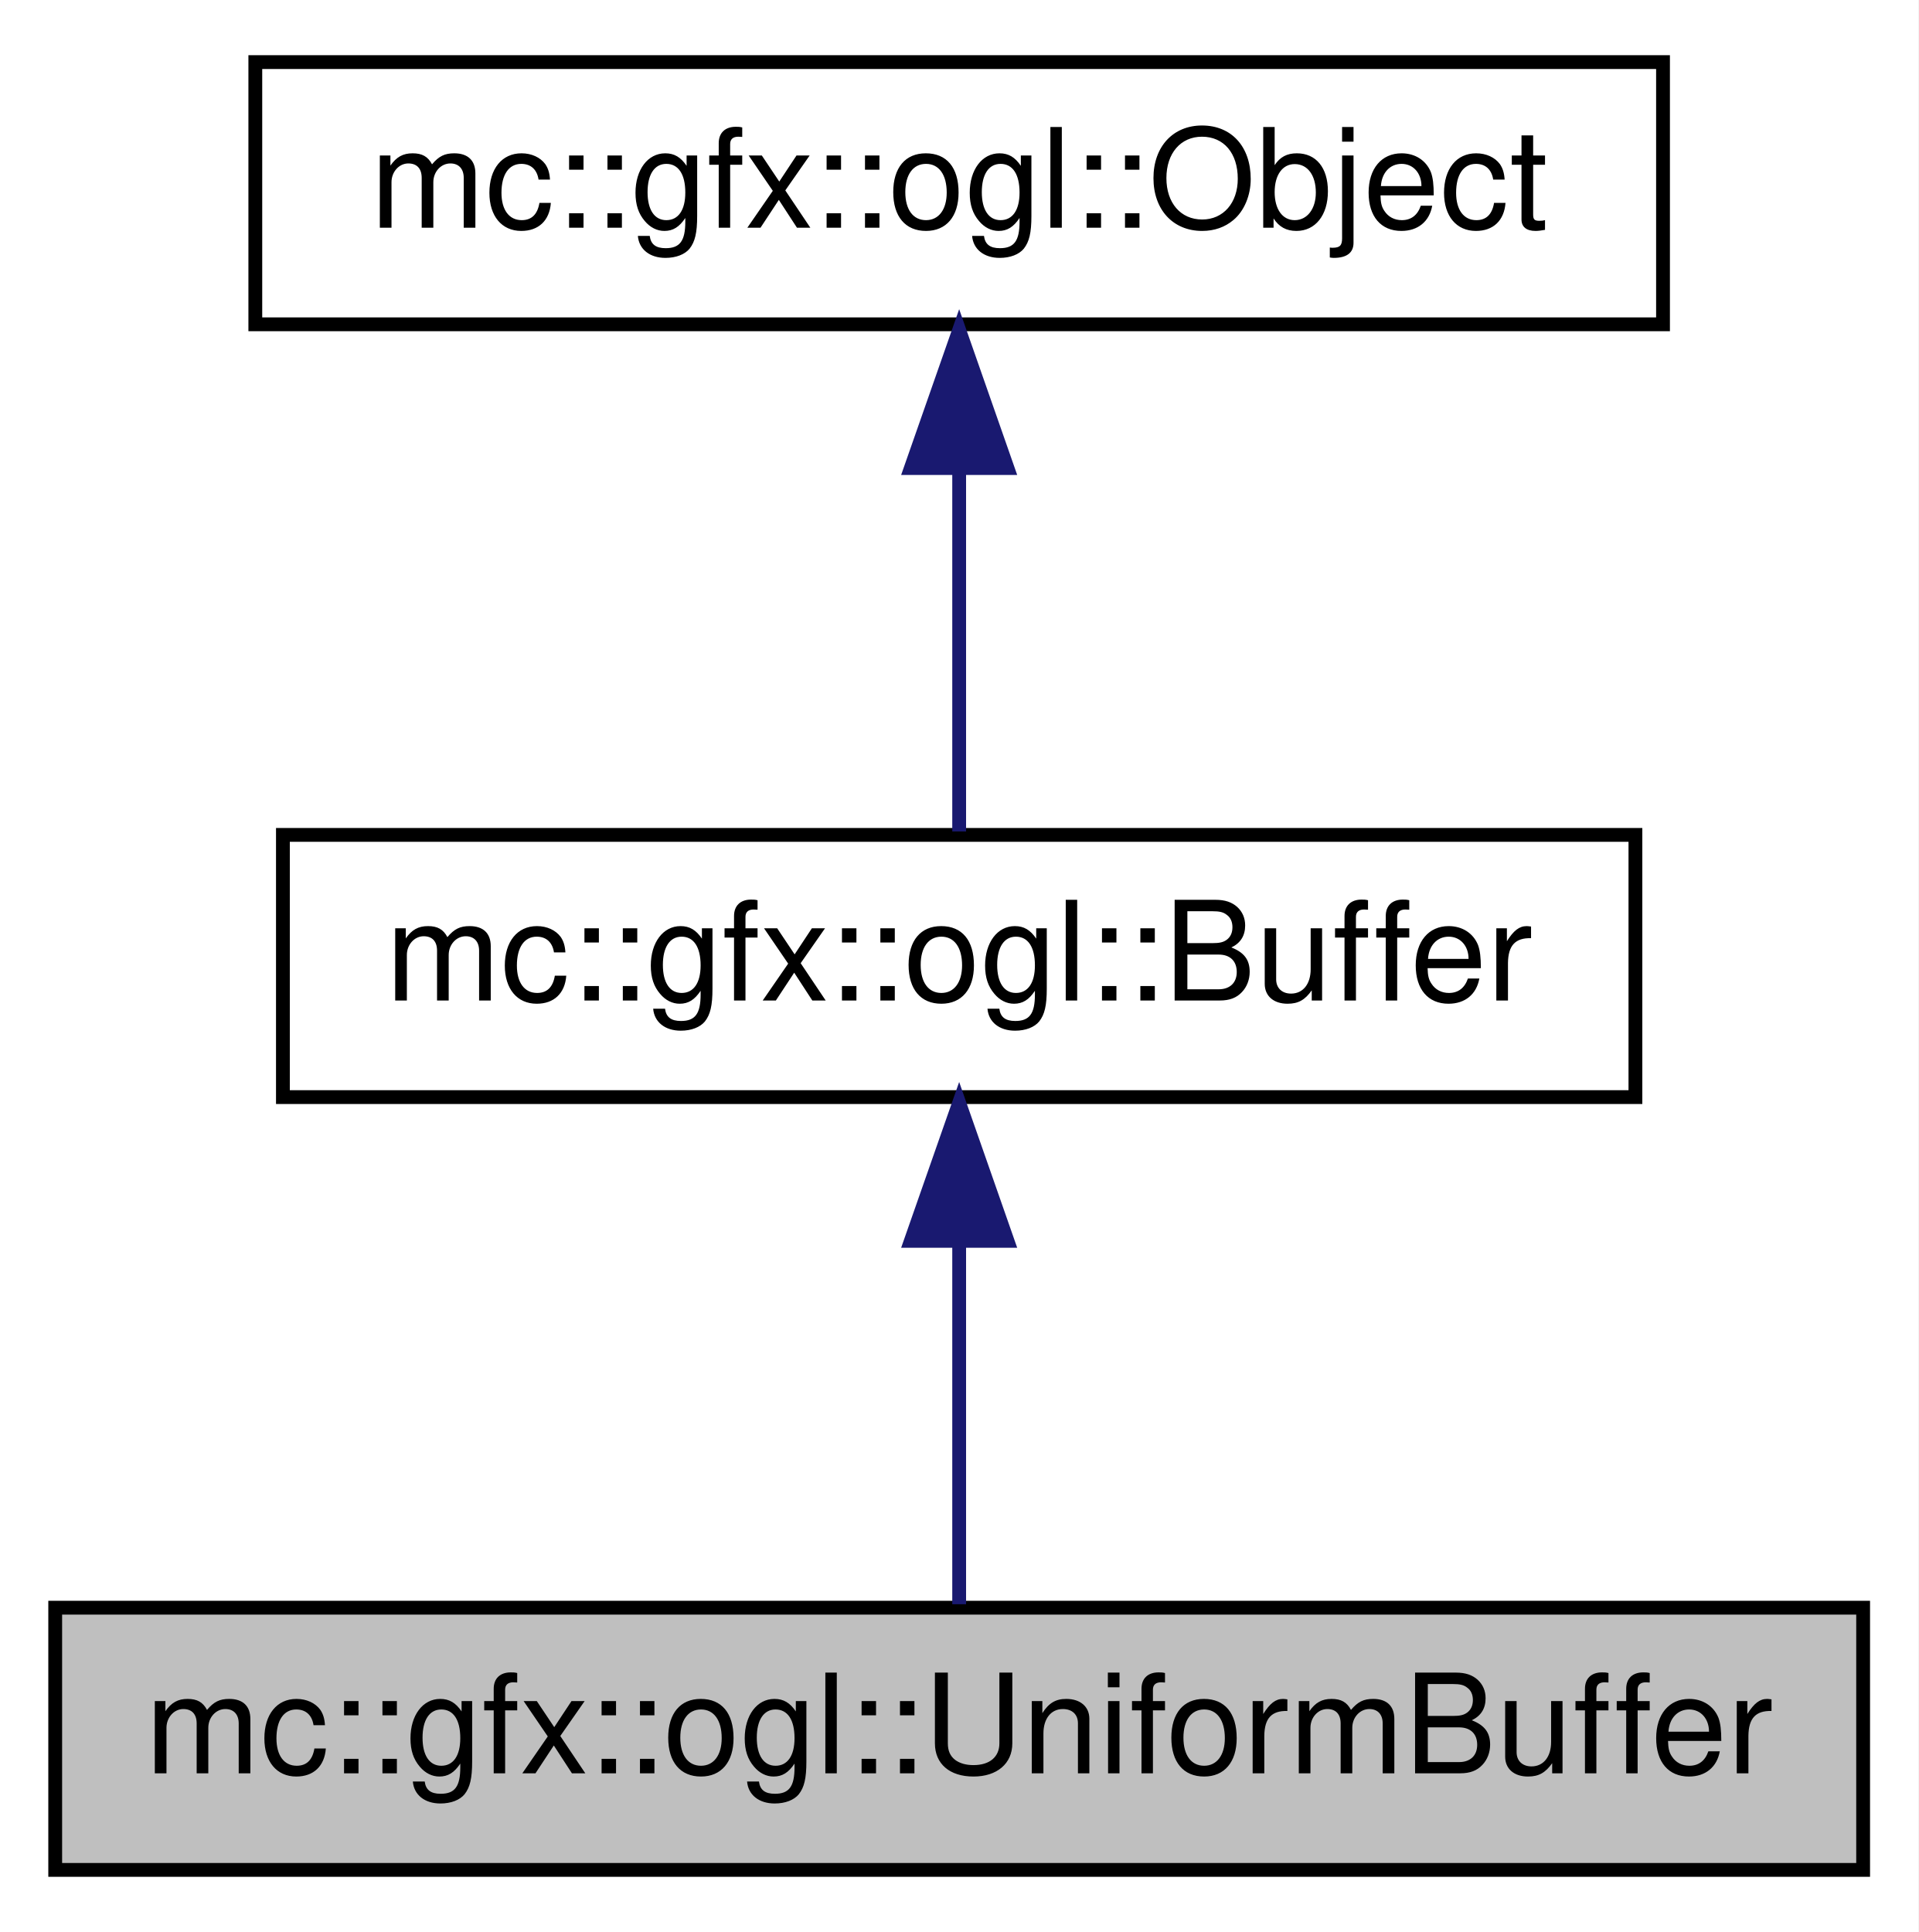
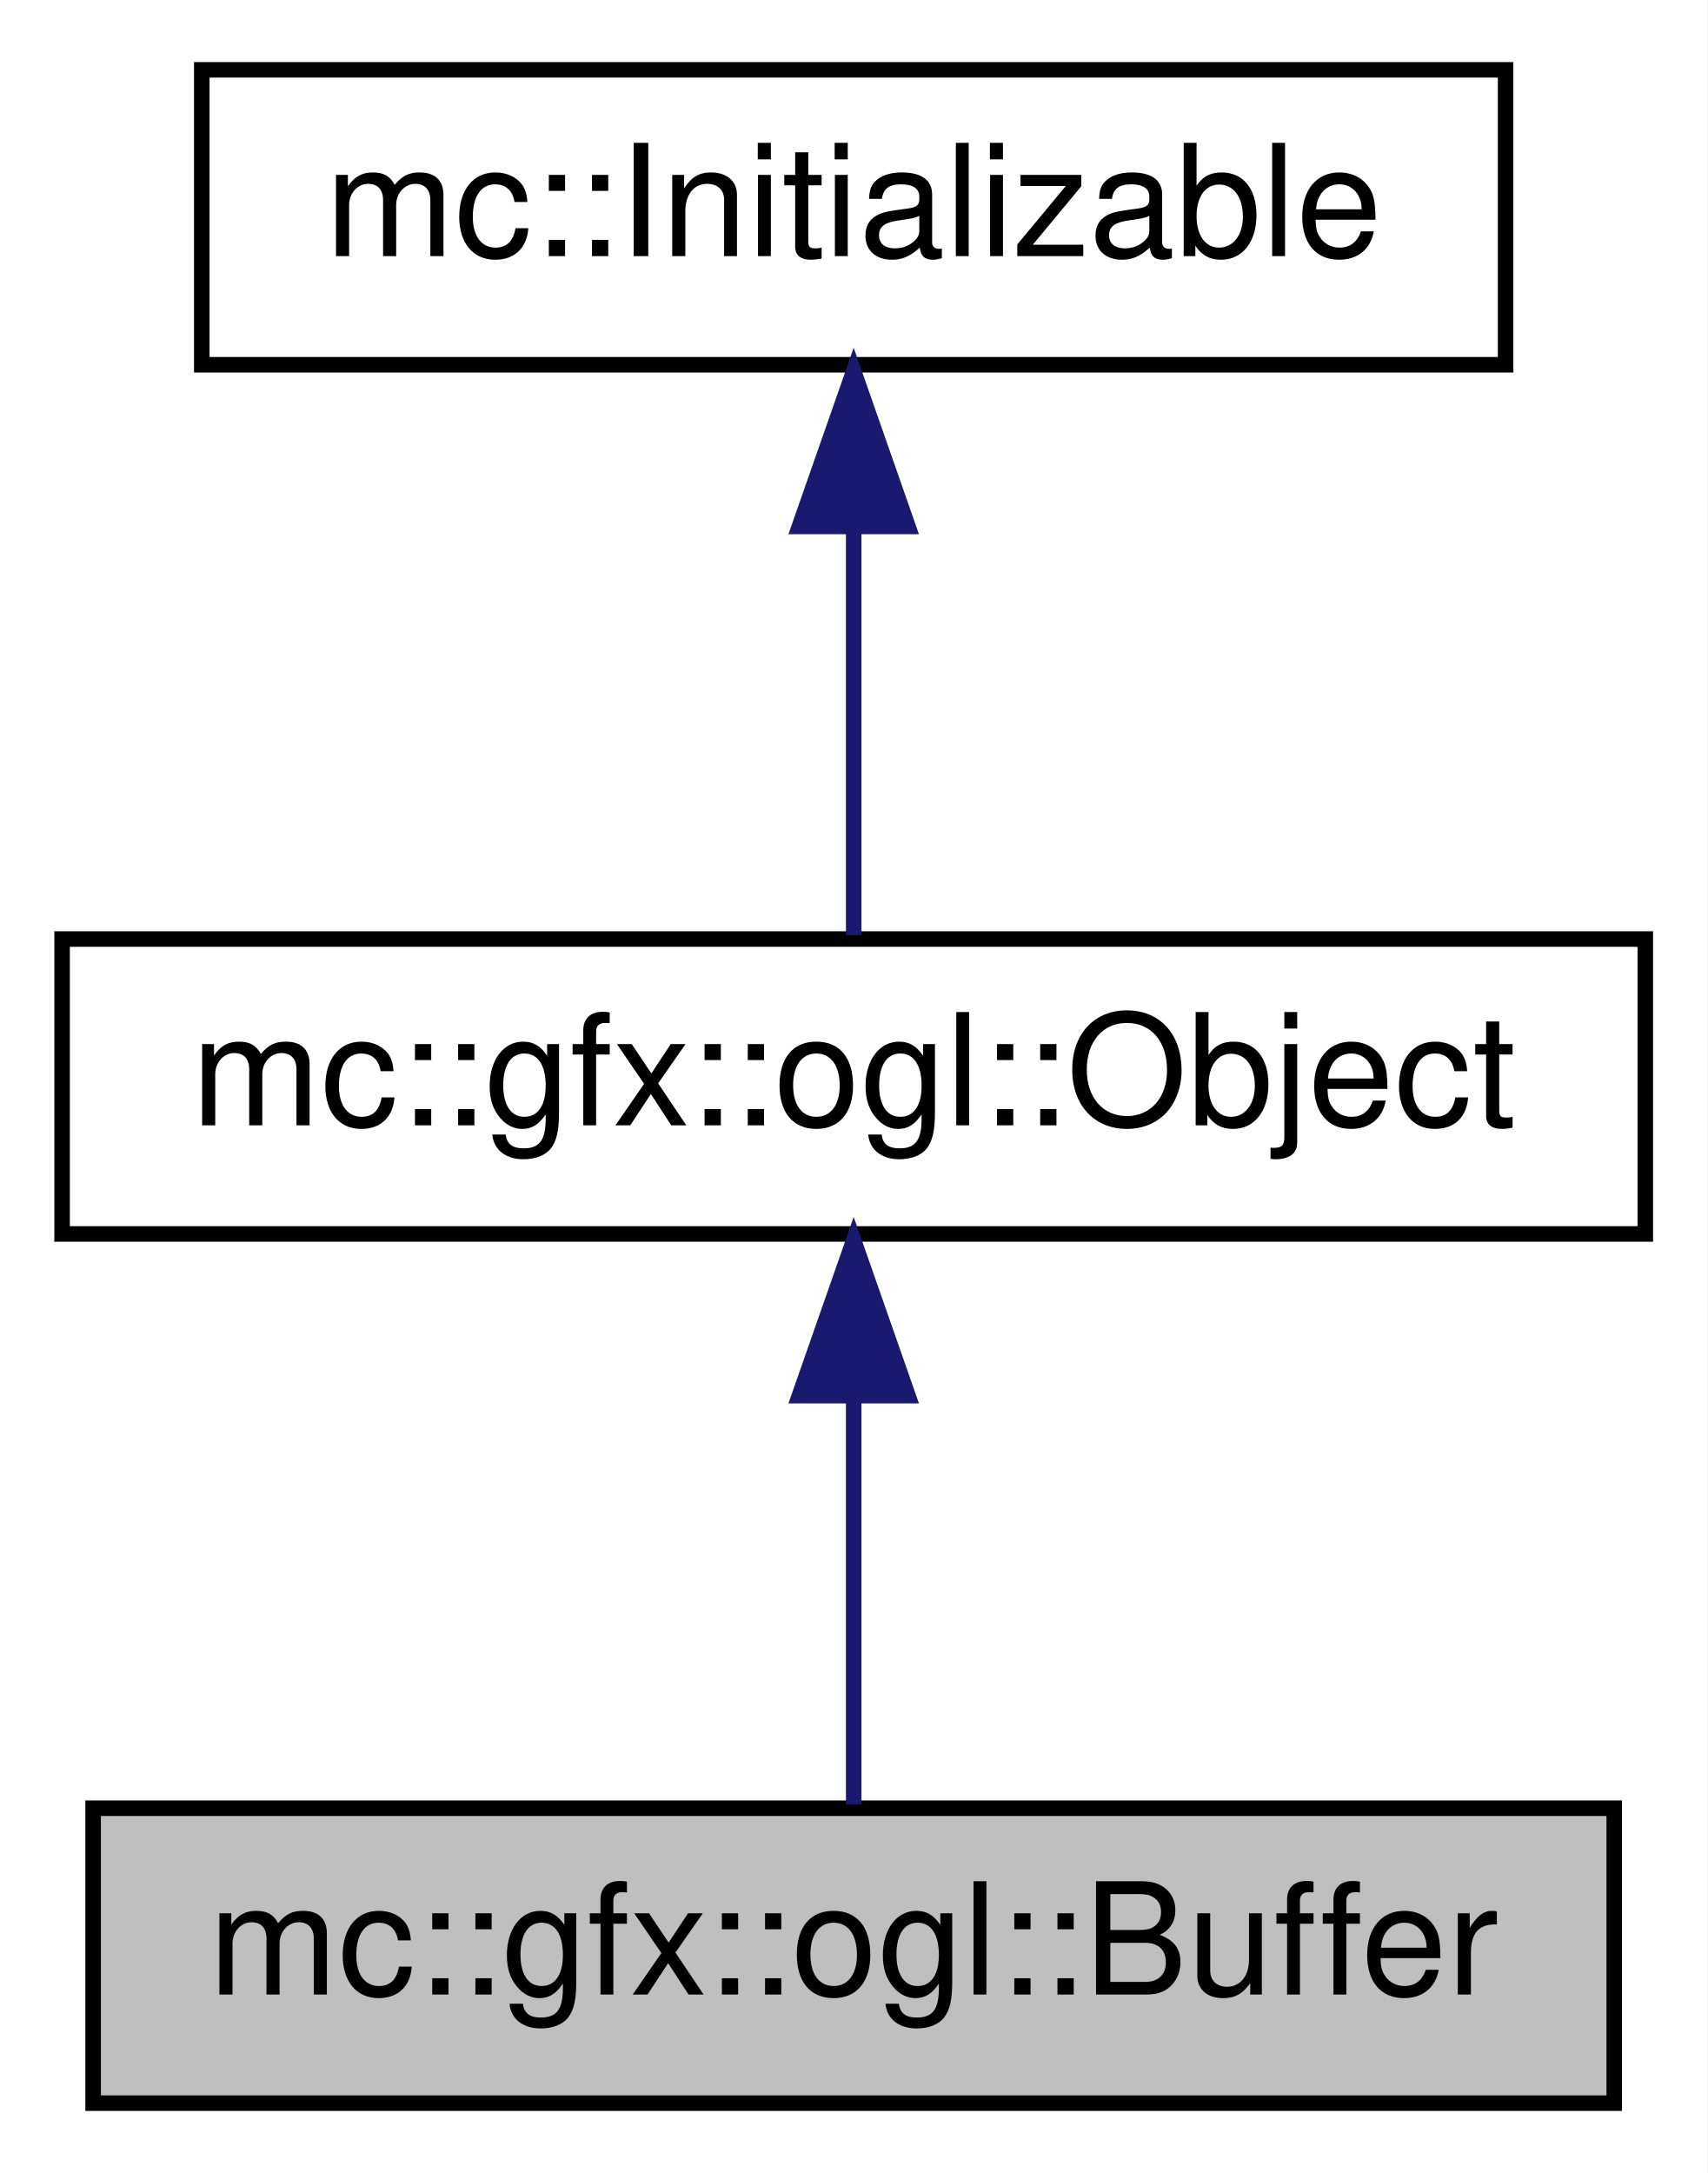
- <svg xmlns="http://www.w3.org/2000/svg" xmlns:xlink="http://www.w3.org/1999/xlink" width="139pt" height="140pt" viewBox="0.00 0.00 139.00 140.00">
+ <svg xmlns="http://www.w3.org/2000/svg" xmlns:xlink="http://www.w3.org/1999/xlink" width="110pt" height="140pt" viewBox="0.00 0.00 110.00 140.00">
  <g id="graph0" class="graph" transform="scale(1 1) rotate(0) translate(4 136)">
-     <polygon fill="white" stroke="none" points="-4,4 -4,-136 135,-136 135,4 -4,4" />
+     <polygon fill="white" stroke="none" points="-4,4 -4,-136 106,-136 106,4 -4,4" />
    <g id="node1" class="node">
-       <polygon fill="#bfbfbf" stroke="black" points="0,-0.5 0,-19.5 131,-19.5 131,-0.5 0,-0.5" />
-       <text text-anchor="middle" x="65.5" y="-7.5" font-family="Helvetica,sans-Serif" font-size="10.00">mc::gfx::ogl::UniformBuffer</text>
+       <polygon fill="#bfbfbf" stroke="black" points="2,-0.5 2,-19.5 100,-19.5 100,-0.5 2,-0.5" />
+       <text text-anchor="middle" x="51" y="-7.5" font-family="Helvetica,sans-Serif" font-size="10.00">mc::gfx::ogl::Buffer</text>
    </g>
    <g id="node2" class="node">
      <g id="a_node2">
-         <a xlink:href="../../d7/dec/a00010.html" target="_top" xlink:title="Represents a sslBuffer of memory in the GPU. ">
-           <polygon fill="white" stroke="black" points="16.5,-56.5 16.5,-75.5 114.5,-75.5 114.5,-56.5 16.5,-56.5" />
-           <text text-anchor="middle" x="65.5" y="-63.5" font-family="Helvetica,sans-Serif" font-size="10.00">mc::gfx::ogl::Buffer</text>
+         <a xlink:href="../../d6/d42/a00043.html" target="_top" xlink:title="Represents a OpenGL object in memory. ">
+           <polygon fill="white" stroke="black" points="0,-56.5 0,-75.5 102,-75.5 102,-56.5 0,-56.5" />
+           <text text-anchor="middle" x="51" y="-63.5" font-family="Helvetica,sans-Serif" font-size="10.00">mc::gfx::ogl::Object</text>
        </a>
      </g>
    </g>
    <g id="edge1" class="edge">
-       <path fill="none" stroke="midnightblue" d="M65.5,-45.804C65.5,-36.91 65.5,-26.78 65.5,-19.751" />
-       <polygon fill="midnightblue" stroke="midnightblue" points="62,-46.083 65.5,-56.083 69,-46.083 62,-46.083" />
+       <path fill="none" stroke="midnightblue" d="M51,-45.804C51,-36.91 51,-26.78 51,-19.751" />
+       <polygon fill="midnightblue" stroke="midnightblue" points="47.5,-46.083 51,-56.083 54.5,-46.083 47.5,-46.083" />
    </g>
    <g id="node3" class="node">
      <g id="a_node3">
-         <a xlink:href="../../de/d8c/a00036.html" target="_top" xlink:title="Represents a OpenGL object in memory. ">
-           <polygon fill="white" stroke="black" points="14.5,-112.5 14.5,-131.5 116.5,-131.5 116.5,-112.5 14.5,-112.5" />
-           <text text-anchor="middle" x="65.5" y="-119.5" font-family="Helvetica,sans-Serif" font-size="10.00">mc::gfx::ogl::Object</text>
+         <a xlink:href="../../d4/d8c/a00035.html" target="_top" xlink:title="mc::Initializable">
+           <polygon fill="white" stroke="black" points="9,-112.5 9,-131.5 93,-131.5 93,-112.5 9,-112.5" />
+           <text text-anchor="middle" x="51" y="-119.5" font-family="Helvetica,sans-Serif" font-size="10.00">mc::Initializable</text>
        </a>
      </g>
    </g>
    <g id="edge2" class="edge">
-       <path fill="none" stroke="midnightblue" d="M65.5,-101.805C65.5,-92.91 65.5,-82.78 65.5,-75.751" />
-       <polygon fill="midnightblue" stroke="midnightblue" points="62,-102.083 65.5,-112.083 69,-102.083 62,-102.083" />
+       <path fill="none" stroke="midnightblue" d="M51,-101.805C51,-92.91 51,-82.78 51,-75.751" />
+       <polygon fill="midnightblue" stroke="midnightblue" points="47.5,-102.083 51,-112.083 54.5,-102.083 47.5,-102.083" />
    </g>
  </g>
</svg>
